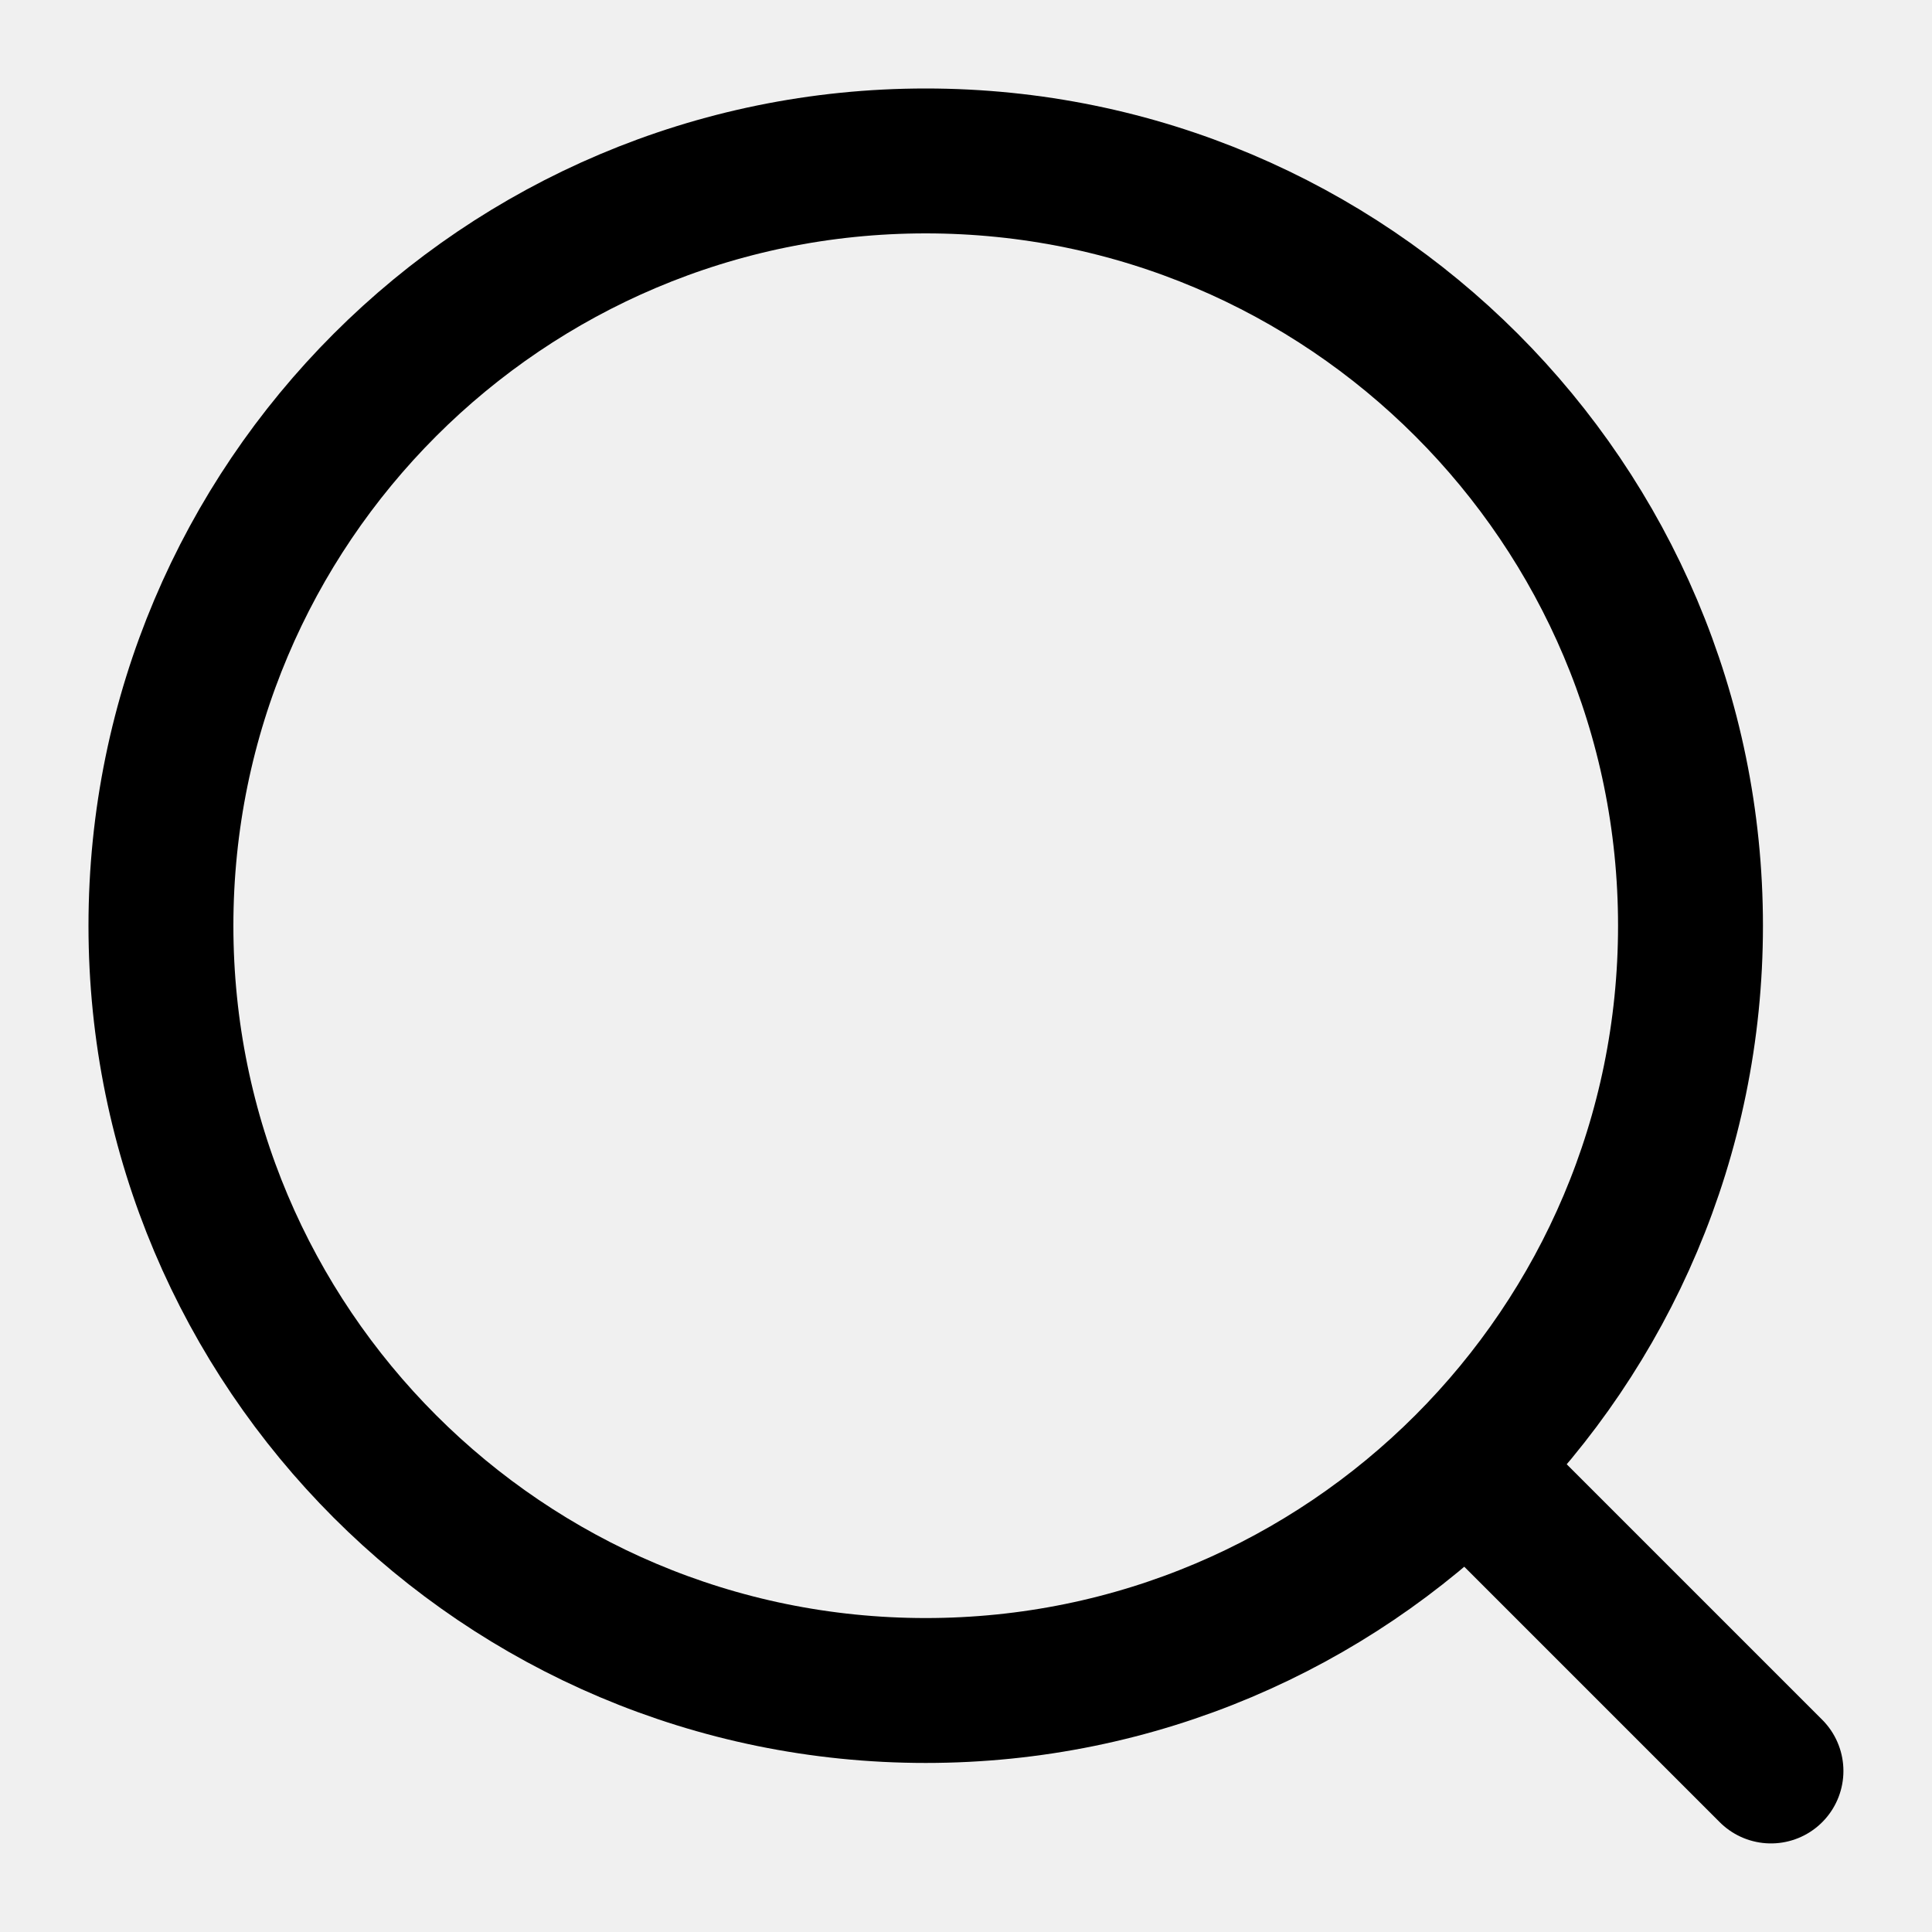
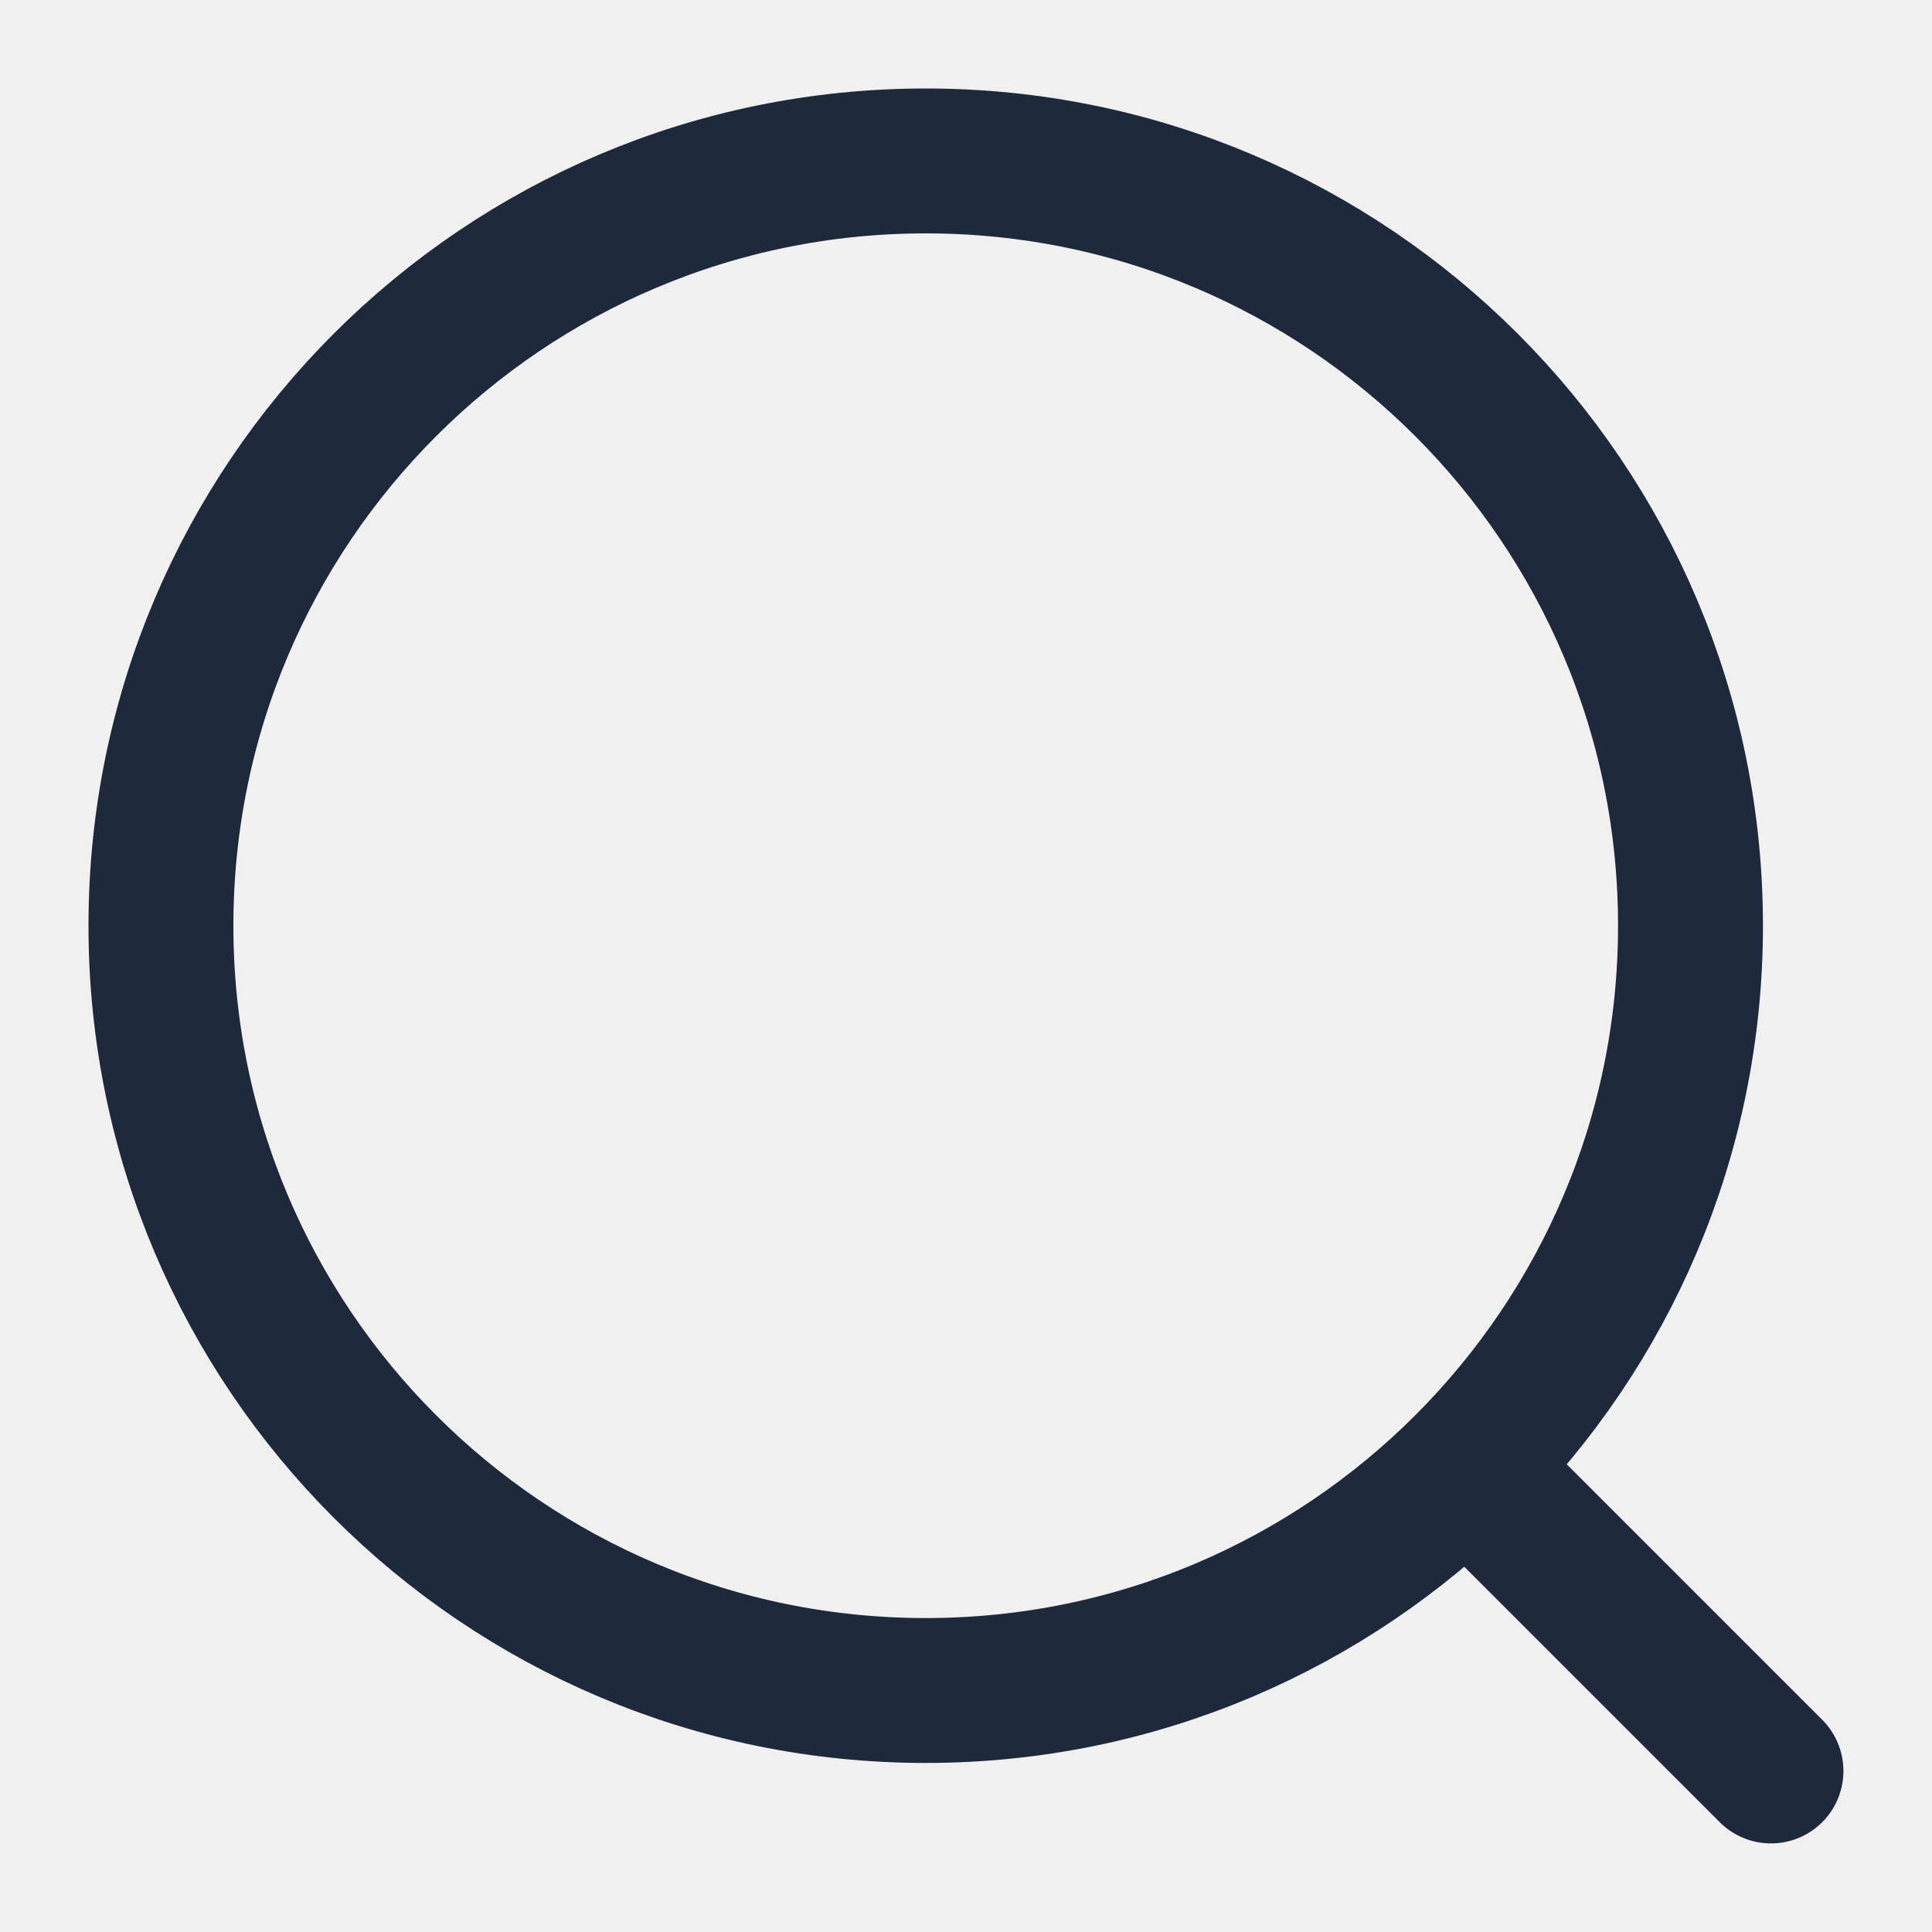
<svg xmlns="http://www.w3.org/2000/svg" preserveAspectRatio="none" overflow="visible" style="display: block;" width="20" height="20" viewBox="0 0 20 20" fill="none">
  <g id="Linear / Search / Magnifer" clip-path="url(#clip0_0_4)">
-     <circle id="Vector" cx="9.583" cy="9.583" r="7.917" stroke="black" stroke-width="1.5" />
-     <path id="Vector_2" d="M15.417 15.417L18.333 18.333" stroke-width="1.5" stroke-linecap="round" stroke="black" />
+     <circle id="Vector" cx="9.583" cy="9.583" r="7.917" stroke="#1E293B" stroke-width="1.5" />
+     <path id="Vector_2" d="M15.417 15.417L18.333 18.333" stroke-width="1.5" stroke-linecap="round" stroke="#1E293B" />
  </g>
  <defs>
    <clipPath id="clip0_0_4">
      <rect width="20" height="20" fill="white" />
    </clipPath>
  </defs>
</svg>
